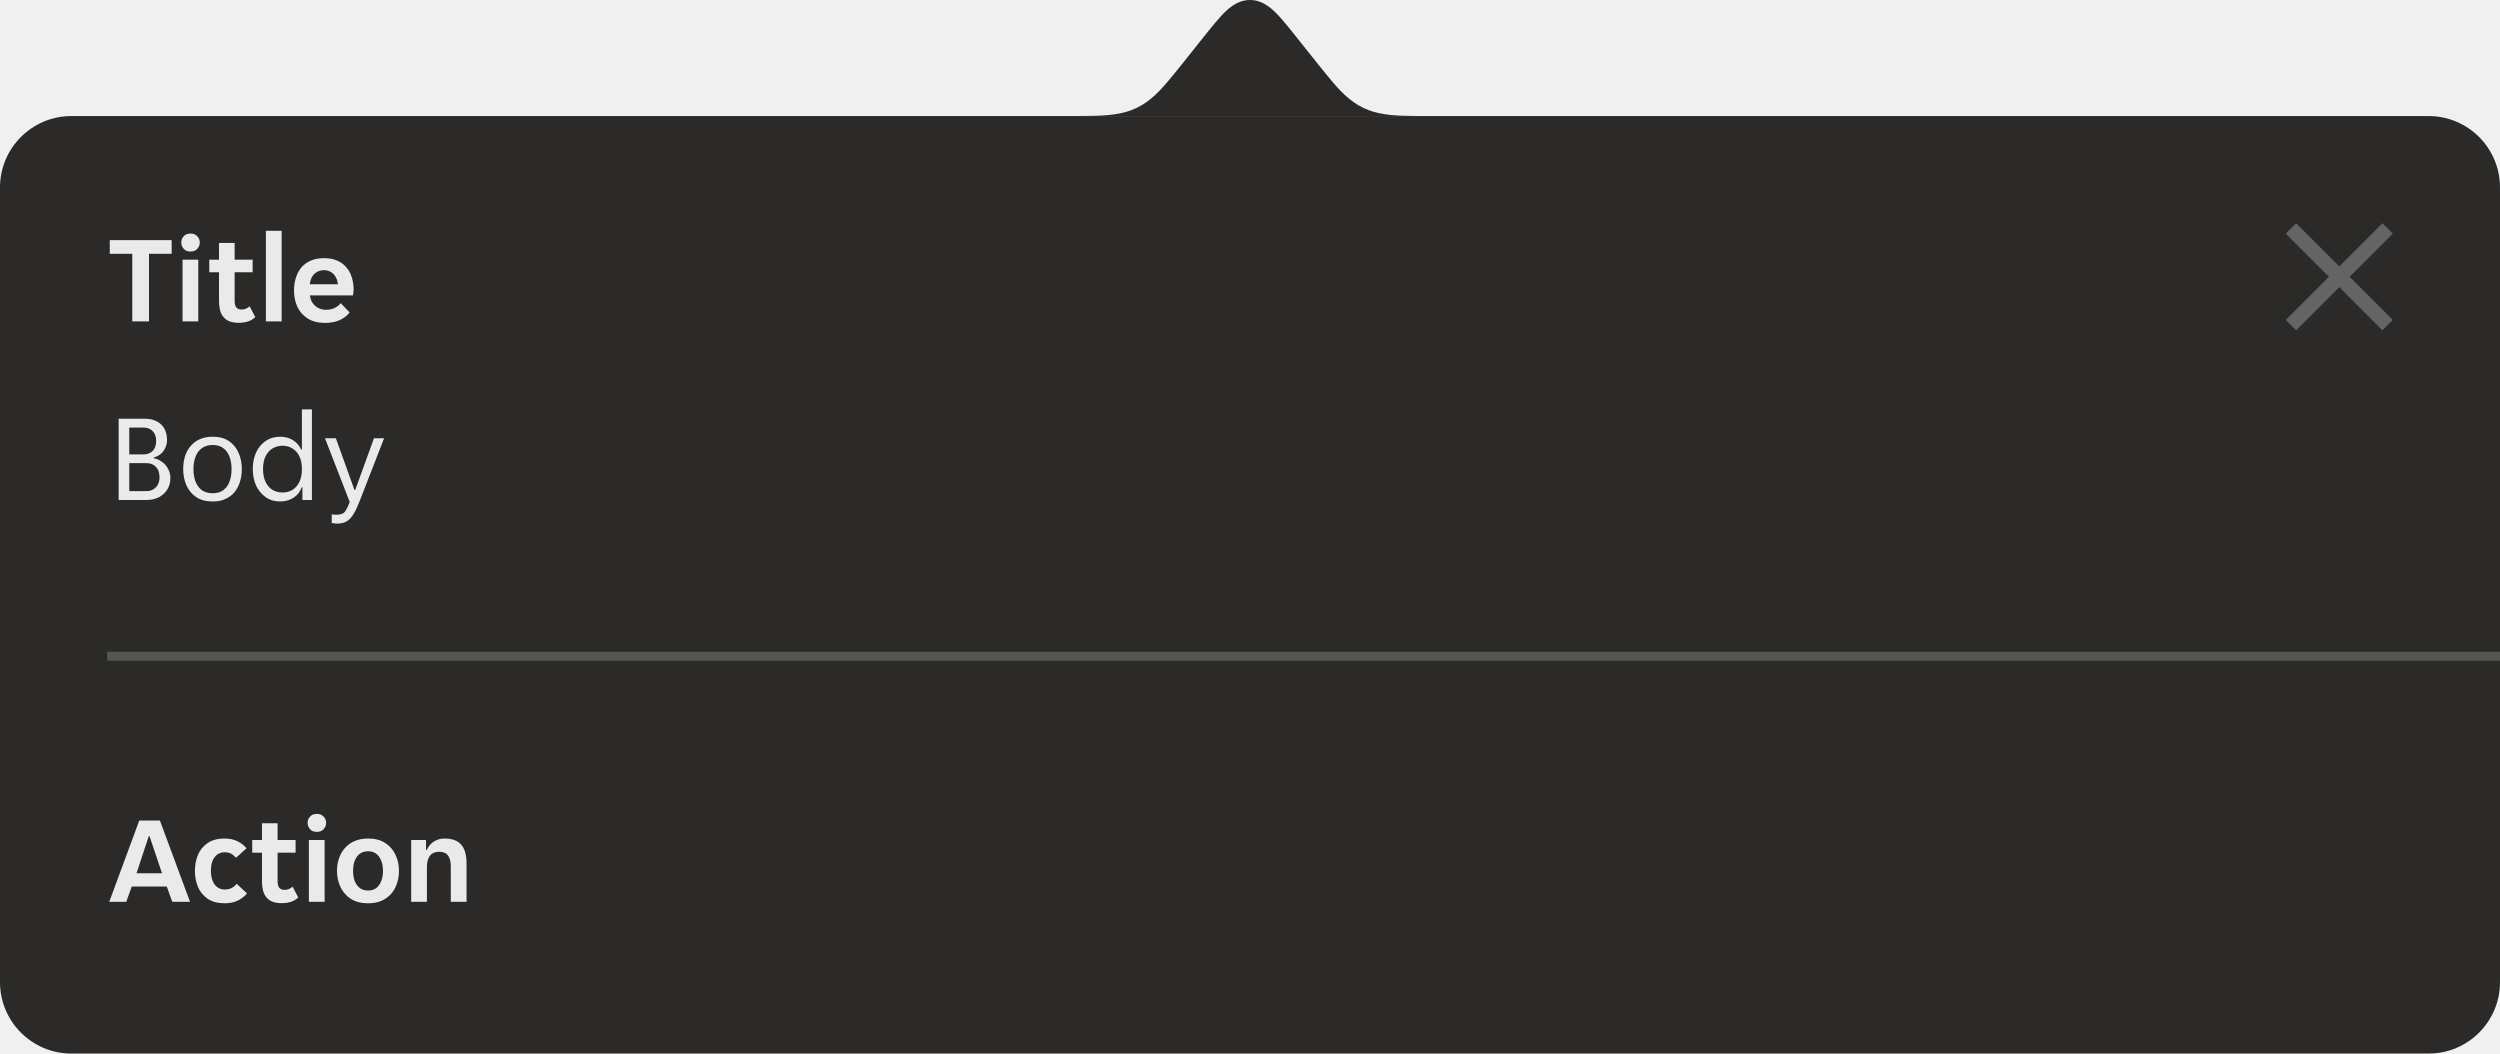
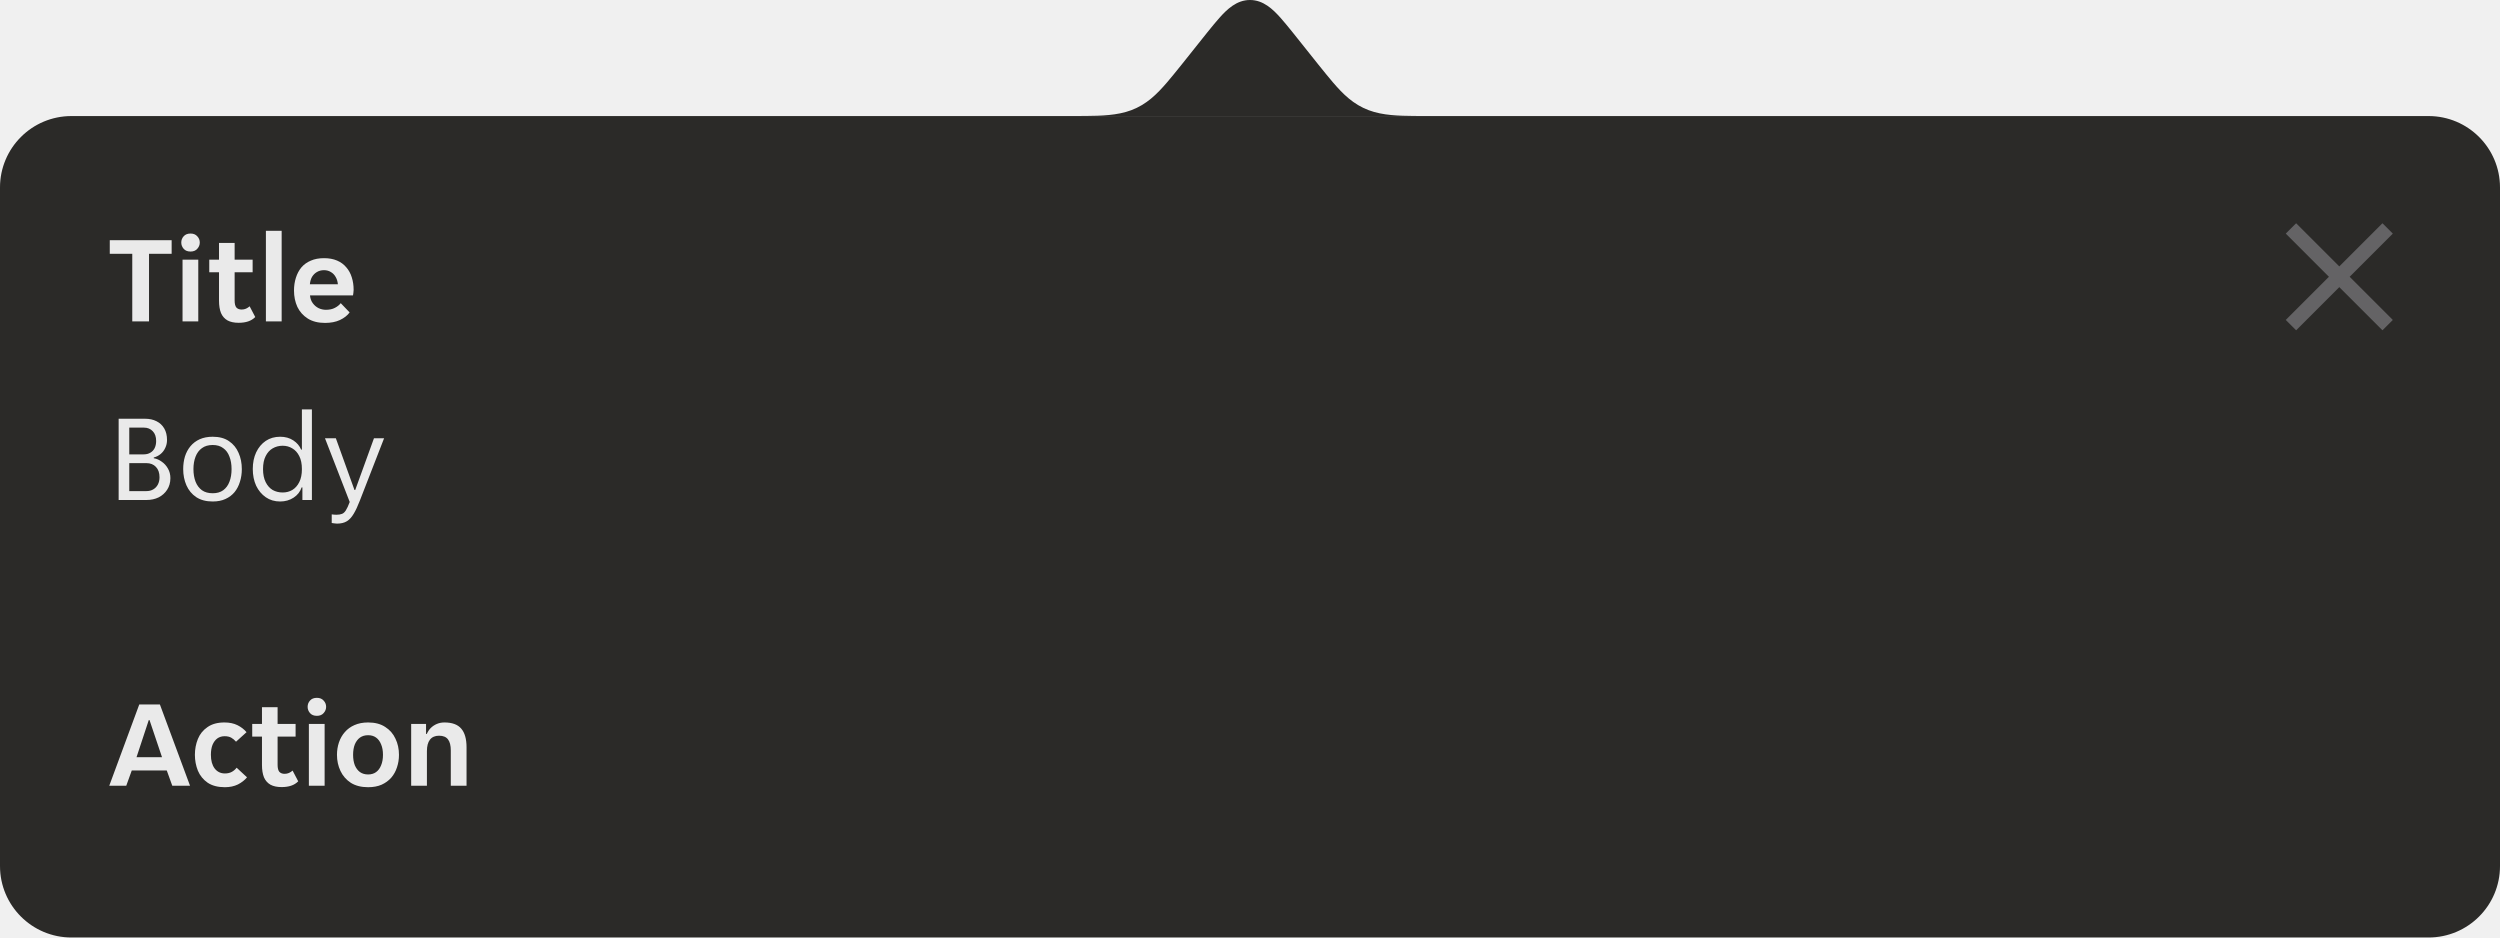
- <svg xmlns="http://www.w3.org/2000/svg" width="280" height="118" viewBox="0 0 280 118" fill="none">
-   <g clip-path="url(#clip0_9315_7487)">
-     <path fill-rule="evenodd" clip-rule="evenodd" d="M163.5 12.997C161.788 12.997 160.076 13.005 158.363 12.987C156.724 12.969 154.89 12.943 153.295 12.342C151.572 11.692 150.431 10.555 149.283 9.217C148.457 8.255 146.834 6.203 146.044 5.212C145.397 4.399 144.131 2.793 143.439 2.016C142.569 1.039 141.494 -0 140 -0C138.505 -0 137.43 1.039 136.561 2.015C135.869 2.792 134.603 4.399 133.956 5.211C133.167 6.202 131.544 8.254 130.717 9.216C129.567 10.554 128.428 11.691 126.706 12.341C125.11 12.941 123.275 12.968 121.637 12.986C119.924 13.004 118.212 12.996 116.5 12.996" fill="#2B2A28" />
-     <path d="M0 20.998C0 16.58 3.582 12.998 8 12.998H272C276.418 12.998 280 16.58 280 20.998V109.999C280 114.417 276.418 117.999 272 117.999H8C3.582 117.999 0 114.417 0 109.999V20.998Z" fill="#2B2A28" />
-     <path d="M14.814 35.998V28.424H12.294V26.898H19.224V28.424H16.69V35.998H14.814ZM20.444 35.998V29.082H22.207V35.998H20.444ZM21.34 28.172C21.003 28.172 20.747 28.07 20.57 27.864C20.392 27.659 20.303 27.426 20.303 27.165C20.303 26.894 20.392 26.66 20.57 26.465C20.747 26.259 21.003 26.157 21.34 26.157C21.666 26.157 21.918 26.259 22.096 26.465C22.282 26.66 22.375 26.894 22.375 27.165C22.375 27.426 22.282 27.659 22.096 27.864C21.918 28.07 21.666 28.172 21.34 28.172ZM26.727 36.153C26.223 36.153 25.807 36.064 25.481 35.886C25.154 35.7 24.911 35.425 24.753 35.06C24.603 34.687 24.529 34.225 24.529 33.675V30.497H23.437V29.082H24.529V27.206H26.279V29.082H28.295V30.497H26.279V33.66C26.279 34.025 26.344 34.286 26.475 34.444C26.615 34.594 26.811 34.669 27.063 34.669C27.24 34.669 27.403 34.636 27.553 34.571C27.711 34.496 27.847 34.407 27.959 34.304L28.589 35.508C28.365 35.733 28.099 35.896 27.791 35.998C27.483 36.101 27.128 36.153 26.727 36.153ZM29.781 35.998V25.849H31.545V35.998H29.781ZM36.401 36.166C35.635 36.166 34.991 36.003 34.468 35.676C33.955 35.35 33.568 34.916 33.306 34.374C33.054 33.824 32.928 33.212 32.928 32.541C32.928 32.027 32.998 31.551 33.139 31.113C33.279 30.665 33.484 30.277 33.755 29.951C34.035 29.624 34.385 29.372 34.804 29.195C35.224 29.008 35.719 28.915 36.288 28.915C36.849 28.915 37.334 29.003 37.745 29.18C38.164 29.358 38.51 29.61 38.781 29.936C39.06 30.254 39.266 30.627 39.397 31.056C39.536 31.486 39.606 31.957 39.606 32.471C39.606 32.564 39.597 32.676 39.578 32.806C39.569 32.928 39.555 33.021 39.536 33.087H34.721C34.748 33.422 34.851 33.712 35.029 33.955C35.206 34.197 35.425 34.384 35.687 34.514C35.948 34.636 36.218 34.697 36.498 34.697C36.891 34.697 37.222 34.627 37.492 34.486C37.773 34.346 37.996 34.169 38.164 33.955L39.158 34.99C38.907 35.336 38.542 35.62 38.066 35.844C37.6 36.059 37.044 36.166 36.401 36.166ZM36.288 30.259C35.99 30.259 35.724 30.328 35.49 30.468C35.267 30.599 35.084 30.781 34.944 31.015C34.814 31.248 34.734 31.523 34.706 31.84H37.843C37.815 31.523 37.73 31.248 37.59 31.015C37.46 30.781 37.282 30.599 37.059 30.468C36.834 30.328 36.578 30.259 36.288 30.259Z" fill="white" fill-opacity="0.9" />
-     <path d="M13.288 55.998V46.898H16.242C16.737 46.898 17.166 46.992 17.53 47.178C17.903 47.365 18.193 47.636 18.398 47.99C18.603 48.345 18.706 48.775 18.706 49.279C18.706 49.596 18.641 49.89 18.51 50.16C18.389 50.431 18.216 50.66 17.992 50.846C17.768 51.033 17.511 51.164 17.222 51.239V51.322C17.53 51.369 17.824 51.495 18.104 51.7C18.393 51.897 18.627 52.153 18.804 52.471C18.991 52.788 19.084 53.147 19.084 53.548C19.084 54.043 18.963 54.477 18.72 54.85C18.487 55.215 18.169 55.499 17.768 55.705C17.367 55.901 16.909 55.998 16.396 55.998H13.288ZM14.478 50.889H16.102C16.382 50.889 16.625 50.828 16.83 50.706C17.045 50.585 17.208 50.413 17.32 50.188C17.432 49.955 17.488 49.689 17.488 49.391C17.488 48.924 17.362 48.56 17.11 48.298C16.858 48.028 16.527 47.892 16.116 47.892H14.478V50.889ZM14.478 55.005H16.382C16.69 55.005 16.951 54.939 17.166 54.809C17.39 54.678 17.563 54.496 17.684 54.263C17.805 54.029 17.866 53.758 17.866 53.45C17.866 52.956 17.731 52.569 17.46 52.288C17.199 52.008 16.839 51.868 16.382 51.868H14.478V55.005ZM23.822 56.166C23.085 56.166 22.469 56.003 21.974 55.676C21.489 55.35 21.125 54.911 20.882 54.361C20.64 53.81 20.518 53.203 20.518 52.541C20.518 52.036 20.584 51.565 20.714 51.127C20.854 50.688 21.06 50.305 21.33 49.978C21.61 49.642 21.956 49.381 22.366 49.194C22.786 49.008 23.272 48.914 23.822 48.914C24.56 48.914 25.166 49.078 25.642 49.404C26.128 49.731 26.487 50.17 26.72 50.721C26.963 51.262 27.084 51.868 27.084 52.541C27.084 53.044 27.014 53.516 26.874 53.955C26.744 54.393 26.543 54.781 26.272 55.117C26.002 55.443 25.661 55.7 25.25 55.886C24.849 56.073 24.373 56.166 23.822 56.166ZM21.666 52.541C21.666 53.072 21.746 53.544 21.904 53.955C22.063 54.356 22.301 54.673 22.618 54.907C22.936 55.13 23.337 55.242 23.822 55.242C24.298 55.242 24.69 55.13 24.998 54.907C25.316 54.673 25.549 54.356 25.698 53.955C25.857 53.544 25.936 53.072 25.936 52.541C25.936 52.008 25.857 51.542 25.698 51.141C25.549 50.73 25.316 50.413 24.998 50.188C24.69 49.955 24.298 49.839 23.822 49.839C23.337 49.839 22.936 49.955 22.618 50.188C22.301 50.413 22.063 50.73 21.904 51.141C21.746 51.542 21.666 52.008 21.666 52.541ZM31.377 56.166C30.761 56.166 30.225 56.008 29.767 55.691C29.31 55.373 28.951 54.944 28.689 54.403C28.437 53.852 28.311 53.227 28.311 52.526C28.311 51.827 28.437 51.206 28.689 50.664C28.951 50.114 29.31 49.684 29.767 49.377C30.225 49.069 30.761 48.914 31.377 48.914C31.947 48.914 32.437 49.05 32.847 49.321C33.258 49.591 33.552 49.937 33.729 50.356H33.813V45.849H34.933V55.998H33.869V54.584H33.785C33.627 55.06 33.328 55.443 32.889 55.733C32.451 56.022 31.947 56.166 31.377 56.166ZM31.657 55.158C32.059 55.158 32.418 55.065 32.735 54.879C33.062 54.682 33.323 54.389 33.519 53.996C33.715 53.605 33.813 53.119 33.813 52.541C33.813 51.953 33.715 51.467 33.519 51.084C33.323 50.693 33.062 50.403 32.735 50.217C32.418 50.02 32.059 49.922 31.657 49.922C31.247 49.922 30.873 50.02 30.537 50.217C30.211 50.403 29.949 50.693 29.753 51.084C29.557 51.467 29.459 51.953 29.459 52.541C29.459 53.119 29.557 53.605 29.753 53.996C29.949 54.389 30.211 54.682 30.537 54.879C30.873 55.065 31.247 55.158 31.657 55.158ZM37.741 58.645C37.648 58.645 37.545 58.635 37.433 58.617C37.321 58.607 37.228 58.593 37.153 58.575V57.608C37.2 57.618 37.275 57.627 37.377 57.636C37.489 57.646 37.592 57.651 37.685 57.651C37.937 57.651 38.142 57.618 38.301 57.553C38.46 57.496 38.605 57.366 38.735 57.16C38.866 56.955 39.011 56.642 39.169 56.222L36.397 49.083H37.615L39.701 54.879H39.785L41.885 49.083H43.019L40.303 56.069C40.07 56.675 39.841 57.165 39.617 57.538C39.393 57.921 39.136 58.201 38.847 58.379C38.558 58.556 38.189 58.645 37.741 58.645Z" fill="white" fill-opacity="0.9" />
+ <svg xmlns="http://www.w3.org/2000/svg" width="280" height="105" viewBox="0 0 280 105" fill="none">
+   <g clip-path="url(#clip0_42312_3602)">
+     <path fill-rule="evenodd" clip-rule="evenodd" d="M163.5 12.997C161.788 12.997 160.076 13.006 158.363 12.987C156.724 12.969 154.89 12.944 153.295 12.342C151.572 11.692 150.431 10.556 149.283 9.218C148.457 8.256 146.834 6.203 146.044 5.212C145.397 4.4 144.131 2.794 143.439 2.017C142.569 1.039 141.494 0 140 0C138.505 0 137.43 1.039 136.561 2.016C135.869 2.792 134.603 4.399 133.956 5.211C133.167 6.202 131.544 8.255 130.717 9.217C129.567 10.555 128.428 11.691 126.706 12.341C125.11 12.941 123.275 12.968 121.637 12.986C119.924 13.005 118.212 12.996 116.5 12.996" fill="#2B2A28" />
+     <path d="M0 20.999C0 16.581 3.582 12.999 8 12.999H272C276.418 12.999 280 16.581 280 20.999V96.999C280 101.417 276.418 104.999 272 104.999H8C3.582 104.999 0 101.417 0 96.999V20.999Z" fill="#2B2A28" />
+     <path d="M14.814 35.999V28.425H12.294V26.899H19.224V28.425H16.69V35.999H14.814ZM20.444 35.999V29.083H22.207V35.999H20.444ZM21.34 28.173C21.003 28.173 20.747 28.07 20.57 27.865C20.392 27.66 20.303 27.426 20.303 27.165C20.303 26.894 20.392 26.661 20.57 26.465C20.747 26.26 21.003 26.157 21.34 26.157C21.666 26.157 21.918 26.26 22.096 26.465C22.282 26.661 22.375 26.894 22.375 27.165C22.375 27.426 22.282 27.66 22.096 27.865C21.918 28.07 21.666 28.173 21.34 28.173ZM26.727 36.153C26.223 36.153 25.807 36.064 25.481 35.887C25.154 35.7 24.911 35.425 24.753 35.061C24.603 34.688 24.529 34.226 24.529 33.675V30.497H23.437V29.083H24.529V27.207H26.279V29.083H28.295V30.497H26.279V33.661C26.279 34.025 26.344 34.286 26.475 34.445C26.615 34.594 26.811 34.669 27.063 34.669C27.24 34.669 27.403 34.636 27.553 34.571C27.711 34.496 27.847 34.408 27.959 34.305L28.589 35.509C28.365 35.733 28.099 35.896 27.791 35.999C27.483 36.102 27.128 36.153 26.727 36.153ZM29.781 35.999V25.849H31.545V35.999H29.781ZM36.401 36.167C35.635 36.167 34.991 36.004 34.468 35.677C33.955 35.35 33.568 34.916 33.306 34.375C33.054 33.824 32.928 33.213 32.928 32.541C32.928 32.028 32.998 31.552 33.139 31.113C33.279 30.665 33.484 30.278 33.755 29.951C34.035 29.624 34.385 29.372 34.804 29.195C35.224 29.008 35.719 28.915 36.288 28.915C36.849 28.915 37.334 29.004 37.745 29.181C38.164 29.358 38.51 29.61 38.781 29.937C39.06 30.254 39.266 30.628 39.397 31.057C39.536 31.486 39.606 31.958 39.606 32.471C39.606 32.564 39.597 32.676 39.578 32.807C39.569 32.928 39.555 33.022 39.536 33.087H34.721C34.748 33.423 34.851 33.712 35.029 33.955C35.206 34.198 35.425 34.384 35.687 34.515C35.948 34.636 36.218 34.697 36.498 34.697C36.891 34.697 37.222 34.627 37.492 34.487C37.773 34.347 37.996 34.17 38.164 33.955L39.158 34.991C38.907 35.336 38.542 35.621 38.066 35.845C37.6 36.06 37.044 36.167 36.401 36.167ZM36.288 30.259C35.99 30.259 35.724 30.329 35.49 30.469C35.267 30.6 35.084 30.782 34.944 31.015C34.814 31.248 34.734 31.524 34.706 31.841H37.843C37.815 31.524 37.73 31.248 37.59 31.015C37.46 30.782 37.282 30.6 37.059 30.469C36.834 30.329 36.578 30.259 36.288 30.259Z" fill="white" fill-opacity="0.9" />
+     <path d="M13.288 55.999V46.899H16.242C16.737 46.899 17.166 46.992 17.53 47.179C17.903 47.366 18.193 47.636 18.398 47.991C18.603 48.346 18.706 48.775 18.706 49.279C18.706 49.596 18.641 49.89 18.51 50.161C18.389 50.432 18.216 50.66 17.992 50.847C17.768 51.034 17.511 51.164 17.222 51.239V51.323C17.53 51.37 17.824 51.496 18.104 51.701C18.393 51.897 18.627 52.154 18.804 52.471C18.991 52.788 19.084 53.148 19.084 53.549C19.084 54.044 18.963 54.478 18.72 54.851C18.487 55.215 18.169 55.5 17.768 55.705C17.367 55.901 16.909 55.999 16.396 55.999H13.288ZM14.478 50.889H16.102C16.382 50.889 16.625 50.828 16.83 50.707C17.045 50.586 17.208 50.413 17.32 50.189C17.432 49.956 17.488 49.69 17.488 49.391C17.488 48.924 17.362 48.56 17.11 48.299C16.858 48.028 16.527 47.893 16.116 47.893H14.478V50.889ZM14.478 55.005H16.382C16.69 55.005 16.951 54.94 17.166 54.809C17.39 54.678 17.563 54.496 17.684 54.263C17.805 54.03 17.866 53.759 17.866 53.451C17.866 52.956 17.731 52.569 17.46 52.289C17.199 52.009 16.839 51.869 16.382 51.869H14.478V55.005ZM23.822 56.167C23.085 56.167 22.469 56.004 21.974 55.677C21.489 55.35 21.125 54.912 20.882 54.361C20.64 53.81 20.518 53.204 20.518 52.541C20.518 52.037 20.584 51.566 20.714 51.127C20.854 50.688 21.06 50.306 21.33 49.979C21.61 49.643 21.956 49.382 22.366 49.195C22.786 49.008 23.272 48.915 23.822 48.915C24.56 48.915 25.166 49.078 25.642 49.405C26.128 49.732 26.487 50.17 26.72 50.721C26.963 51.262 27.084 51.869 27.084 52.541C27.084 53.045 27.014 53.516 26.874 53.955C26.744 54.394 26.543 54.781 26.272 55.117C26.002 55.444 25.661 55.7 25.25 55.887C24.849 56.074 24.373 56.167 23.822 56.167ZM21.666 52.541C21.666 53.073 21.746 53.544 21.904 53.955C22.063 54.356 22.301 54.674 22.618 54.907C22.936 55.131 23.337 55.243 23.822 55.243C24.298 55.243 24.69 55.131 24.998 54.907C25.316 54.674 25.549 54.356 25.698 53.955C25.857 53.544 25.936 53.073 25.936 52.541C25.936 52.009 25.857 51.542 25.698 51.141C25.549 50.73 25.316 50.413 24.998 50.189C24.69 49.956 24.298 49.839 23.822 49.839C23.337 49.839 22.936 49.956 22.618 50.189C22.301 50.413 22.063 50.73 21.904 51.141C21.746 51.542 21.666 52.009 21.666 52.541ZM31.377 56.167C30.761 56.167 30.225 56.008 29.767 55.691C29.31 55.374 28.951 54.944 28.689 54.403C28.437 53.852 28.311 53.227 28.311 52.527C28.311 51.827 28.437 51.206 28.689 50.665C28.951 50.114 29.31 49.685 29.767 49.377C30.225 49.069 30.761 48.915 31.377 48.915C31.947 48.915 32.437 49.05 32.847 49.321C33.258 49.592 33.552 49.937 33.729 50.357H33.813V45.849H34.933V55.999H33.869V54.585H33.785C33.627 55.061 33.328 55.444 32.889 55.733C32.451 56.022 31.947 56.167 31.377 56.167ZM31.657 55.159C32.059 55.159 32.418 55.066 32.735 54.879C33.062 54.683 33.323 54.389 33.519 53.997C33.715 53.605 33.813 53.12 33.813 52.541C33.813 51.953 33.715 51.468 33.519 51.085C33.323 50.693 33.062 50.404 32.735 50.217C32.418 50.021 32.059 49.923 31.657 49.923C31.247 49.923 30.873 50.021 30.537 50.217C30.211 50.404 29.949 50.693 29.753 51.085C29.557 51.468 29.459 51.953 29.459 52.541C29.459 53.12 29.557 53.605 29.753 53.997C29.949 54.389 30.211 54.683 30.537 54.879C30.873 55.066 31.247 55.159 31.657 55.159ZM37.741 58.645C37.648 58.645 37.545 58.636 37.433 58.617C37.321 58.608 37.228 58.594 37.153 58.575V57.609C37.2 57.618 37.275 57.628 37.377 57.637C37.489 57.646 37.592 57.651 37.685 57.651C37.937 57.651 38.142 57.618 38.301 57.553C38.46 57.497 38.605 57.366 38.735 57.161C38.866 56.956 39.011 56.643 39.169 56.223L36.397 49.083H37.615L39.701 54.879H39.785L41.885 49.083H43.019L40.303 56.069C40.07 56.676 39.841 57.166 39.617 57.539C39.393 57.922 39.136 58.202 38.847 58.379C38.558 58.556 38.189 58.645 37.741 58.645Z" fill="white" fill-opacity="0.9" />
    <path d="M266.835 25.005L262 29.839L257.166 25.005L256.006 26.164L260.841 30.999L256.006 35.833L257.166 36.992L262 32.158L266.835 36.992L267.994 35.833L263.16 30.999L267.994 26.164L266.835 25.005Z" fill="#EBEBF5" fill-opacity="0.3" />
-     <rect width="268" height="1" transform="translate(12 72.9985)" fill="white" fill-opacity="0.2" />
-     <path d="M12.238 100.999L15.598 91.898H17.908L21.282 100.999H19.294L18.678 99.29H14.758L14.142 100.999H12.238ZM16.662 93.648L15.29 97.806H18.146L16.746 93.648H16.662ZM25.188 101.167C24.404 101.167 23.76 100.999 23.256 100.663C22.761 100.317 22.397 99.869 22.164 99.319C21.94 98.758 21.828 98.166 21.828 97.54C21.828 96.906 21.94 96.313 22.164 95.763C22.388 95.212 22.747 94.769 23.242 94.433C23.736 94.087 24.366 93.915 25.132 93.915C25.701 93.915 26.191 94.017 26.602 94.222C27.012 94.428 27.348 94.689 27.61 95.007L26.434 96.07C26.275 95.884 26.098 95.734 25.902 95.623C25.706 95.51 25.458 95.454 25.16 95.454C24.842 95.454 24.567 95.538 24.334 95.707C24.11 95.874 23.932 96.112 23.802 96.421C23.68 96.728 23.62 97.102 23.62 97.54C23.62 98.184 23.76 98.693 24.04 99.067C24.329 99.44 24.712 99.626 25.188 99.626C25.477 99.626 25.729 99.57 25.944 99.459C26.158 99.347 26.345 99.188 26.504 98.983L27.666 100.061C27.404 100.378 27.064 100.644 26.644 100.859C26.224 101.064 25.738 101.167 25.188 101.167ZM31.539 101.153C31.035 101.153 30.62 101.064 30.293 100.887C29.966 100.7 29.724 100.425 29.565 100.061C29.416 99.687 29.341 99.225 29.341 98.674V95.496H28.249V94.082H29.341V92.207H31.091V94.082H33.107V95.496H31.091V98.66C31.091 99.025 31.156 99.286 31.287 99.445C31.427 99.594 31.623 99.668 31.875 99.668C32.052 99.668 32.216 99.636 32.365 99.57C32.524 99.496 32.659 99.407 32.771 99.305L33.401 100.509C33.177 100.733 32.911 100.896 32.603 100.999C32.295 101.101 31.94 101.153 31.539 101.153ZM34.594 100.999V94.082H36.358V100.999H34.594ZM35.49 93.172C35.154 93.172 34.897 93.07 34.72 92.865C34.543 92.659 34.454 92.426 34.454 92.165C34.454 91.894 34.543 91.66 34.72 91.465C34.897 91.259 35.154 91.156 35.49 91.156C35.817 91.156 36.069 91.259 36.246 91.465C36.433 91.66 36.526 91.894 36.526 92.165C36.526 92.426 36.433 92.659 36.246 92.865C36.069 93.07 35.817 93.172 35.49 93.172ZM41.227 101.167C40.462 101.167 39.818 101.003 39.295 100.677C38.782 100.341 38.394 99.897 38.133 99.347C37.872 98.796 37.741 98.194 37.741 97.54C37.741 97.046 37.816 96.579 37.965 96.141C38.114 95.702 38.334 95.319 38.623 94.993C38.912 94.656 39.272 94.395 39.701 94.209C40.14 94.013 40.648 93.915 41.227 93.915C42.002 93.915 42.641 94.082 43.145 94.418C43.658 94.745 44.041 95.184 44.293 95.734C44.554 96.276 44.685 96.878 44.685 97.54C44.685 98.035 44.61 98.502 44.461 98.941C44.321 99.379 44.106 99.766 43.817 100.103C43.528 100.429 43.168 100.691 42.739 100.887C42.31 101.073 41.806 101.167 41.227 101.167ZM39.547 97.54C39.547 97.989 39.612 98.38 39.743 98.716C39.883 99.043 40.074 99.295 40.317 99.472C40.569 99.65 40.872 99.739 41.227 99.739C41.582 99.739 41.88 99.65 42.123 99.472C42.366 99.295 42.552 99.043 42.683 98.716C42.823 98.38 42.893 97.989 42.893 97.54C42.893 97.083 42.823 96.691 42.683 96.365C42.552 96.038 42.366 95.786 42.123 95.609C41.88 95.431 41.582 95.343 41.227 95.343C40.872 95.343 40.569 95.431 40.317 95.609C40.074 95.786 39.883 96.038 39.743 96.365C39.612 96.691 39.547 97.083 39.547 97.54ZM46.051 100.999V94.082H47.717V95.203H47.801C47.904 94.96 48.048 94.74 48.235 94.544C48.431 94.349 48.66 94.195 48.921 94.082C49.182 93.971 49.467 93.915 49.775 93.915C50.643 93.915 51.273 94.148 51.665 94.615C52.057 95.072 52.253 95.767 52.253 96.701V100.999H50.489V97.05C50.489 96.5 50.386 96.089 50.181 95.819C49.976 95.538 49.64 95.398 49.173 95.398C48.725 95.398 48.384 95.548 48.151 95.847C47.927 96.136 47.815 96.561 47.815 97.121V100.999H46.051Z" fill="white" fill-opacity="0.9" />
+     <path d="M12.238 87.999L15.598 78.899H17.908L21.282 87.999H19.294L18.678 86.291H14.758L14.142 87.999H12.238ZM16.662 80.649L15.29 84.807H18.146L16.746 80.649H16.662ZM25.188 88.167C24.404 88.167 23.76 87.999 23.256 87.663C22.761 87.318 22.397 86.87 22.164 86.319C21.94 85.759 21.828 85.166 21.828 84.541C21.828 83.906 21.94 83.314 22.164 82.763C22.388 82.212 22.747 81.769 23.242 81.433C23.736 81.088 24.366 80.915 25.132 80.915C25.701 80.915 26.191 81.018 26.602 81.223C27.012 81.428 27.348 81.69 27.61 82.007L26.434 83.071C26.275 82.884 26.098 82.735 25.902 82.623C25.706 82.511 25.458 82.455 25.16 82.455C24.842 82.455 24.567 82.539 24.334 82.707C24.11 82.875 23.932 83.113 23.802 83.421C23.68 83.729 23.62 84.102 23.62 84.541C23.62 85.185 23.76 85.694 24.04 86.067C24.329 86.44 24.712 86.627 25.188 86.627C25.477 86.627 25.729 86.571 25.944 86.459C26.158 86.347 26.345 86.188 26.504 85.983L27.666 87.061C27.404 87.378 27.064 87.644 26.644 87.859C26.224 88.064 25.738 88.167 25.188 88.167ZM31.539 88.153C31.035 88.153 30.62 88.064 30.293 87.887C29.966 87.7 29.724 87.425 29.565 87.061C29.416 86.688 29.341 86.226 29.341 85.675V82.497H28.249V81.083H29.341V79.207H31.091V81.083H33.107V82.497H31.091V85.661C31.091 86.025 31.156 86.286 31.287 86.445C31.427 86.594 31.623 86.669 31.875 86.669C32.052 86.669 32.216 86.636 32.365 86.571C32.524 86.496 32.659 86.408 32.771 86.305L33.401 87.509C33.177 87.733 32.911 87.896 32.603 87.999C32.295 88.102 31.94 88.153 31.539 88.153ZM34.594 87.999V81.083H36.358V87.999H34.594ZM35.49 80.173C35.154 80.173 34.897 80.07 34.72 79.865C34.543 79.66 34.454 79.426 34.454 79.165C34.454 78.894 34.543 78.661 34.72 78.465C34.897 78.26 35.154 78.157 35.49 78.157C35.817 78.157 36.069 78.26 36.246 78.465C36.433 78.661 36.526 78.894 36.526 79.165C36.526 79.426 36.433 79.66 36.246 79.865C36.069 80.07 35.817 80.173 35.49 80.173ZM41.227 88.167C40.462 88.167 39.818 88.004 39.295 87.677C38.782 87.341 38.394 86.898 38.133 86.347C37.872 85.796 37.741 85.194 37.741 84.541C37.741 84.046 37.816 83.58 37.965 83.141C38.114 82.702 38.334 82.32 38.623 81.993C38.912 81.657 39.272 81.396 39.701 81.209C40.14 81.013 40.648 80.915 41.227 80.915C42.002 80.915 42.641 81.083 43.145 81.419C43.658 81.746 44.041 82.184 44.293 82.735C44.554 83.276 44.685 83.878 44.685 84.541C44.685 85.036 44.61 85.502 44.461 85.941C44.321 86.38 44.106 86.767 43.817 87.103C43.528 87.43 43.168 87.691 42.739 87.887C42.31 88.074 41.806 88.167 41.227 88.167ZM39.547 84.541C39.547 84.989 39.612 85.381 39.743 85.717C39.883 86.044 40.074 86.296 40.317 86.473C40.569 86.65 40.872 86.739 41.227 86.739C41.582 86.739 41.88 86.65 42.123 86.473C42.366 86.296 42.552 86.044 42.683 85.717C42.823 85.381 42.893 84.989 42.893 84.541C42.893 84.084 42.823 83.692 42.683 83.365C42.552 83.038 42.366 82.786 42.123 82.609C41.88 82.432 41.582 82.343 41.227 82.343C40.872 82.343 40.569 82.432 40.317 82.609C40.074 82.786 39.883 83.038 39.743 83.365C39.612 83.692 39.547 84.084 39.547 84.541ZM46.051 87.999V81.083H47.717V82.203H47.801C47.904 81.96 48.048 81.741 48.235 81.545C48.431 81.349 48.66 81.195 48.921 81.083C49.182 80.971 49.467 80.915 49.775 80.915C50.643 80.915 51.273 81.148 51.665 81.615C52.057 82.072 52.253 82.768 52.253 83.701V87.999H50.489V84.051C50.489 83.5 50.386 83.09 50.181 82.819C49.976 82.539 49.64 82.399 49.173 82.399C48.725 82.399 48.384 82.548 48.151 82.847C47.927 83.136 47.815 83.561 47.815 84.121V87.999H46.051Z" fill="white" fill-opacity="0.9" />
  </g>
  <defs>
-     <clipPath id="clip0_9315_7487">
-       <rect width="280" height="117.999" fill="white" />
+     <clipPath id="clip0_42312_3602">
+       <rect width="280" height="104.999" fill="white" />
    </clipPath>
  </defs>
</svg>
